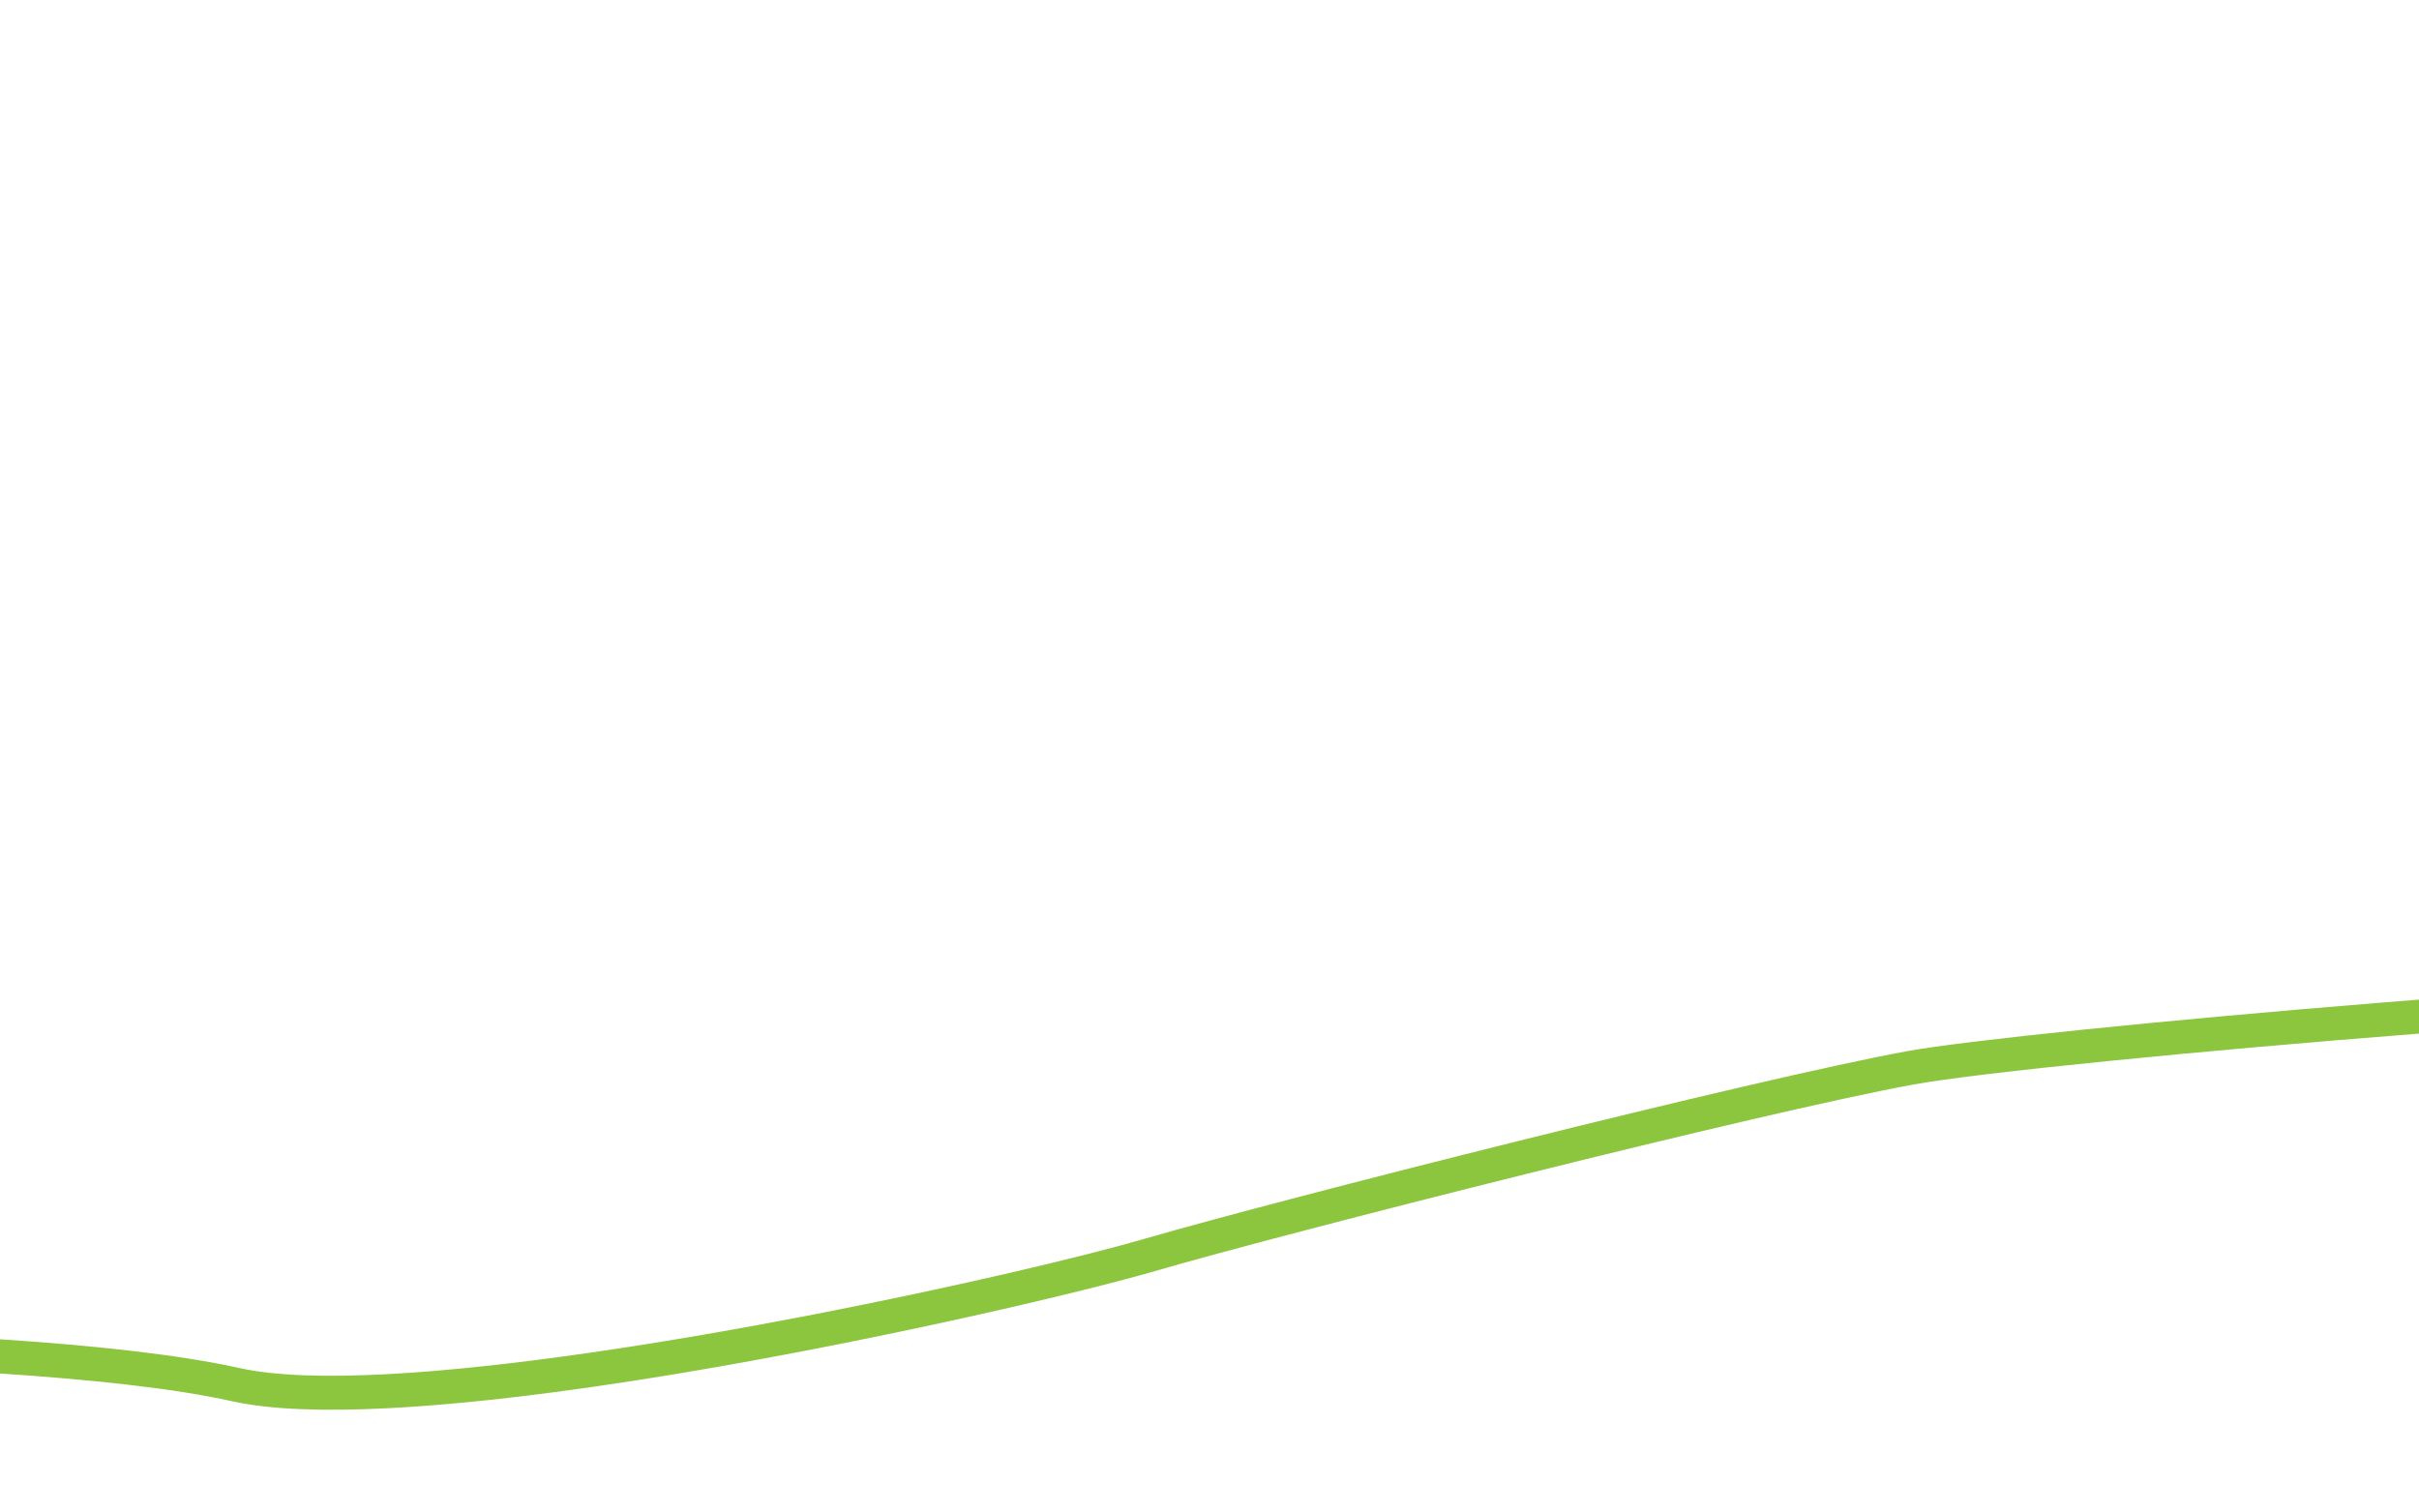
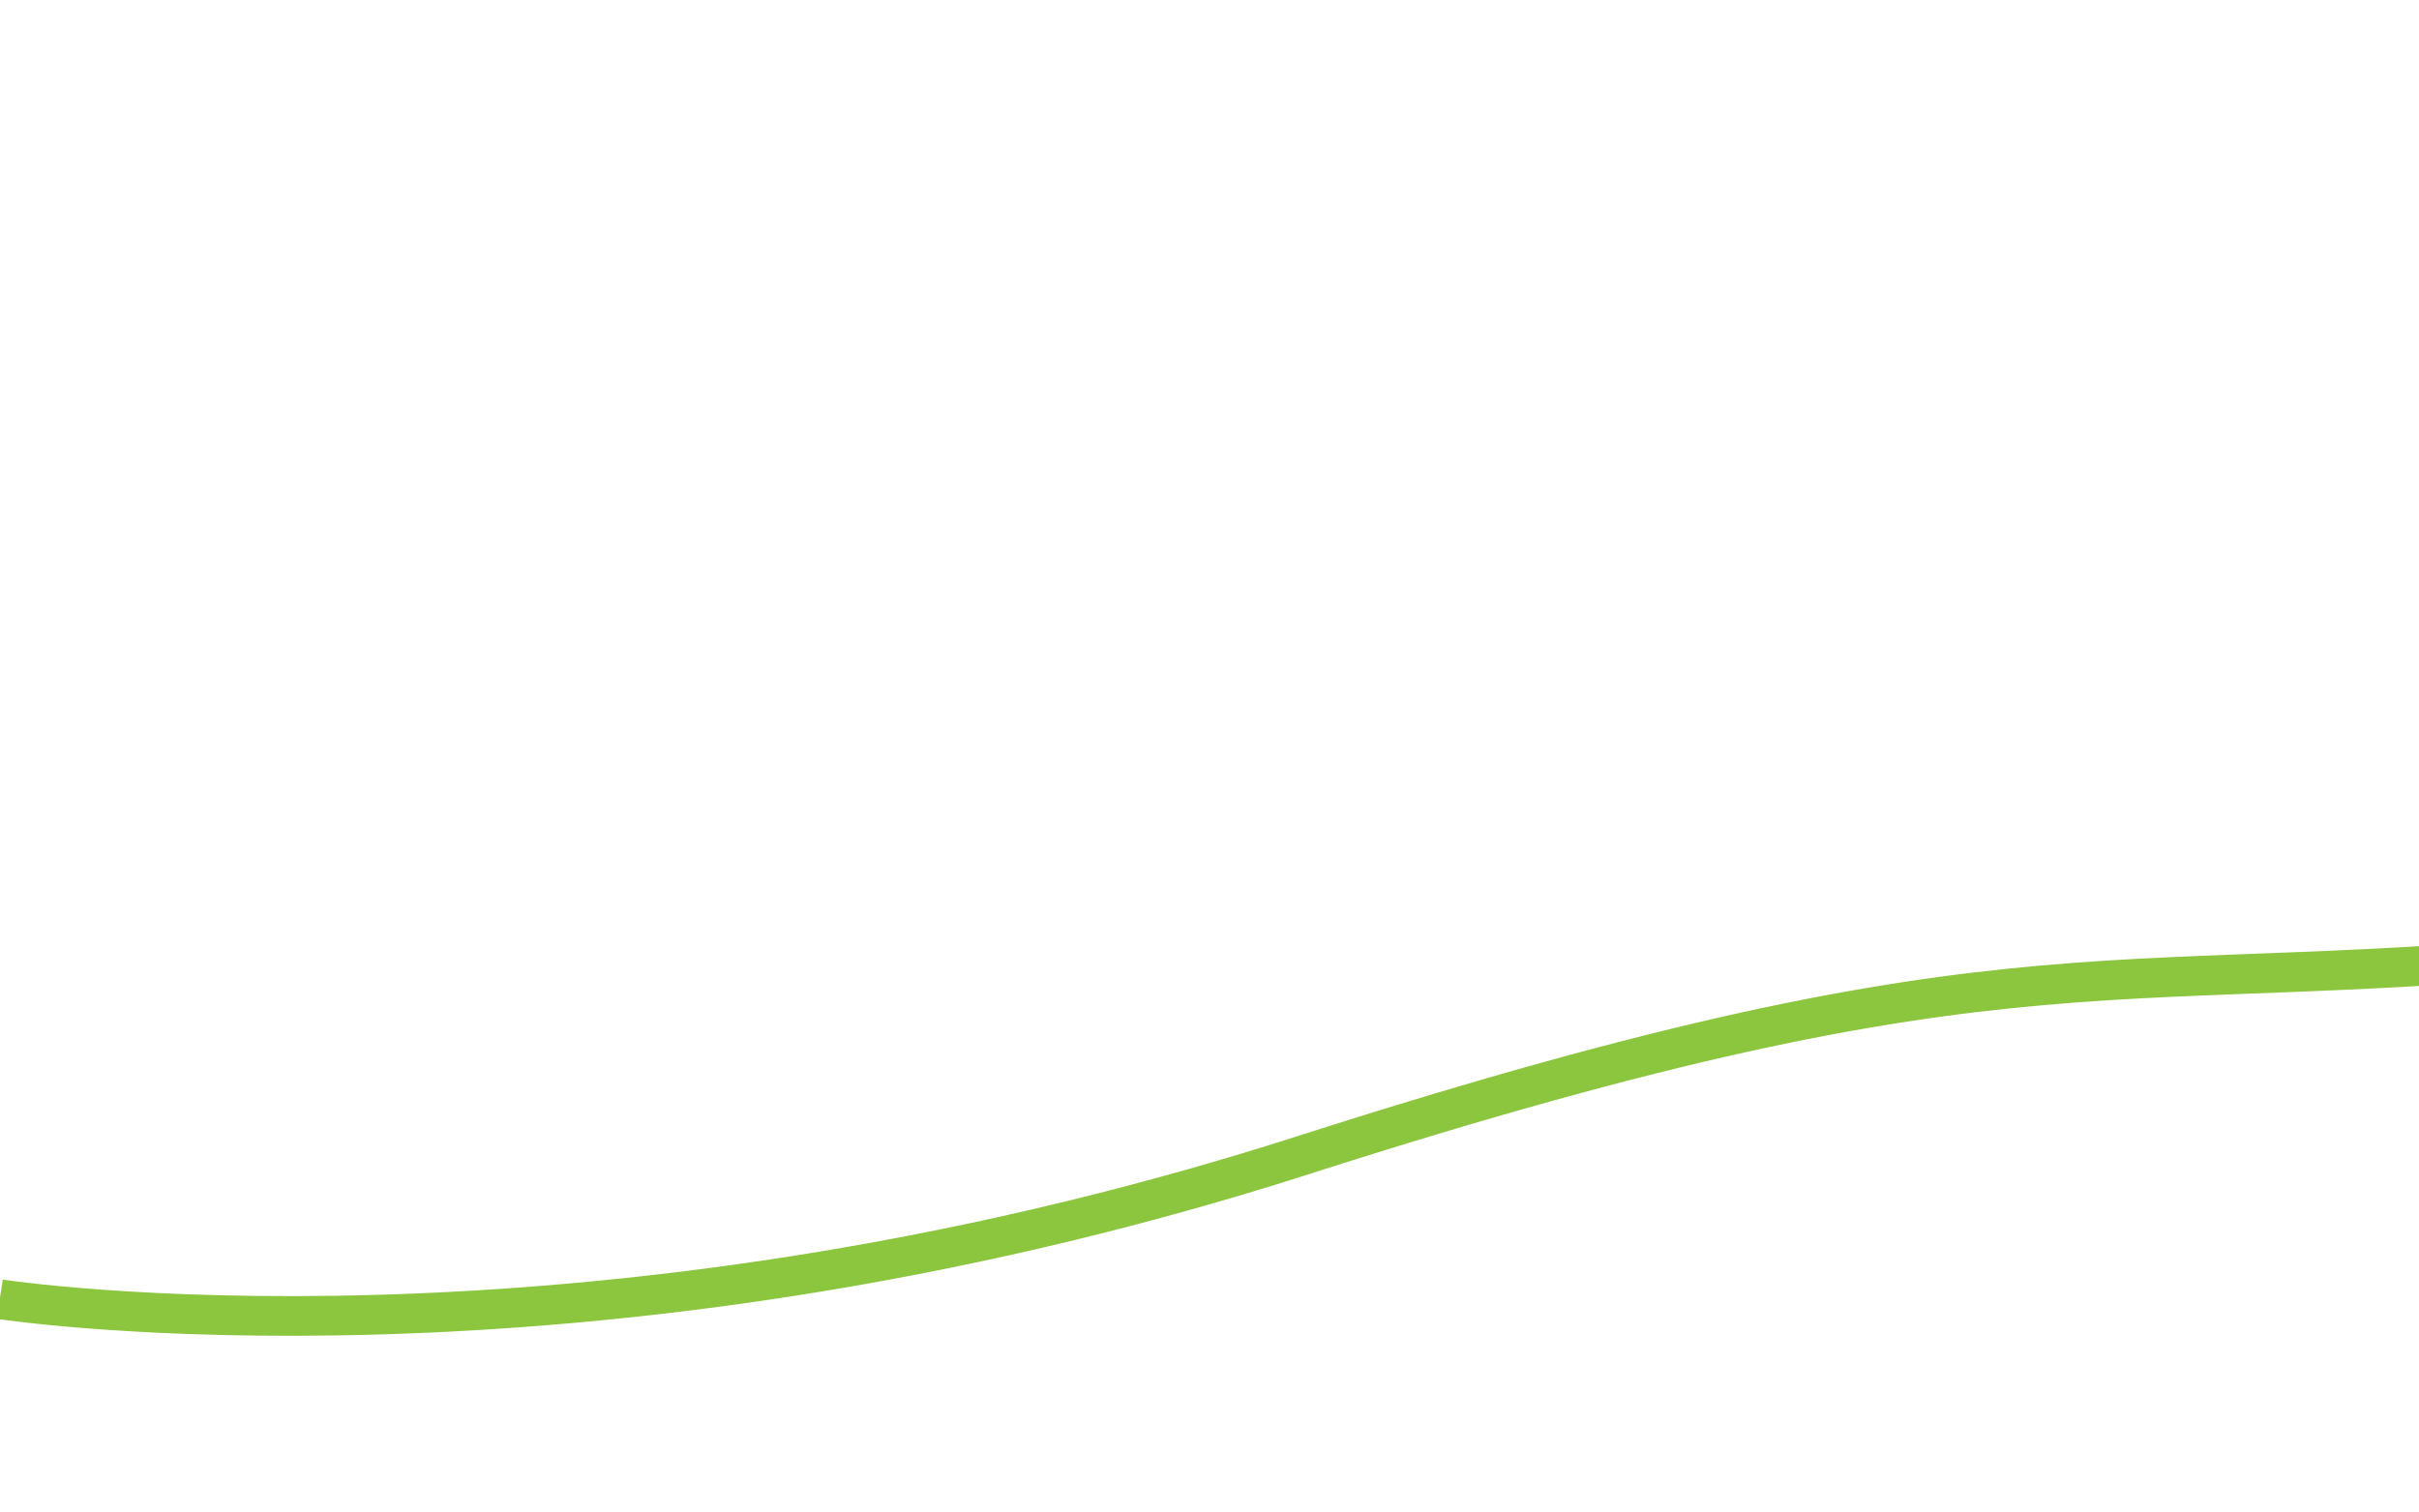
- <svg xmlns="http://www.w3.org/2000/svg" version="1.1" id="Calque_1" x="0px" y="0px" width="1280px" height="800px" viewBox="0 0 1280 800" enable-background="new 0 0 1280 800" xml:space="preserve">
-   <path fill="#8CC63F" d="M1280,529.06v18c-115.3,9-232.94,20.61-267.71,26.98c-80.06,14.67-331.71,78.47-401.29,98.74  c-36.49,10.63-132.53,33.37-231.81,50.76c-54.13,9.479-119.37,19.04-174.19,21.8c-32.57,1.65-61.46,0.9-82.15-3.7  c-31.47-7-76.33-11.63-122.85-14.689V708.85c47.59,3.12,93.83,7.9,126.76,15.221c18.91,4.199,46.13,4.939,78.24,3.229  c129.16-6.859,337.32-53.189,400.97-71.74c69.84-20.35,322.59-84.449,403.08-99.189c30.57-5.61,136.02-16.41,250.73-25.69  C1266.61,530.13,1273.35,529.59,1280,529.06z" />
+ <svg xmlns="http://www.w3.org/2000/svg" version="1.1" id="Calque_1" x="0px" y="0px" width="1279.988px" height="800px" viewBox="0 0 1279.988 800" enable-background="new 0 0 1279.988 800" xml:space="preserve">
+   <rect x="33" y="-932" fill="#AEDBDF" width="1279.988" height="800.002" />
+   <rect x="-1280.14" y="679" fill="#8CC63F" width="1280" height="17" />
+   <rect x="-2560.14" y="679" fill="#8CC63F" width="1280" height="17" />
+   <path fill="none" stroke="#8CC63F" stroke-width="21" stroke-miterlimit="10" d="M-0.14,687.628c0,0,304.778,47.206,689.761-76.257  s425.085-79.888,697.782-108.938c272.696-29.05,336.86-137.988,417.065-54.469c0,0-64.164,80.178,48.123,90.927  c112.287,10.748,401.024-43.43,521.331-10.894c0,0,328.84,87.005,457.167,65.217c128.328-21.788,216.553-79.888,56.143-108.938  c-160.41-29.05-20.051,136.172,168.43,0c0,0,275.919-269.384,428.308-280.277s309.929,39.898,426.226,179.702  c116.297,139.804,393.819,280.94,602.351,213.761c208.533-67.178,259.743-242.581,632.695-220.966c0,0,198.561,20.631-5.961,73.284  c-204.522,52.653-16.397,165.134,98.343,84.014c0,0,168.2-144.752,172.325-70.49c4.989,89.83,181.572-126.557,277.54-178.304  c46.491-25.069,257.155-113.213,441.626-16.984c184.471,96.229,376.929,59.44,497.236,21.312s-7.701-108.88-119.988-27.177  c-112.287,81.703,181.836,213.89,317.485,193.124c165.808-25.382,380.988-32.218,701.808-97.581  c320.819-65.363,574.957,71.132,603.028,143.757c28.072,72.625,74.845,156.208-69.524,107.186  c-144.369-49.022,235.681-117.035,376.039-73.46c140.358,43.575,549.917,175.823,626.165,162.315" />
+   <line fill="#8CC63F" stroke="#8CC63F" stroke-width="20" stroke-miterlimit="10" x1="10292.86" y1="698" x2="9012.86" y2="698" />
</svg>
